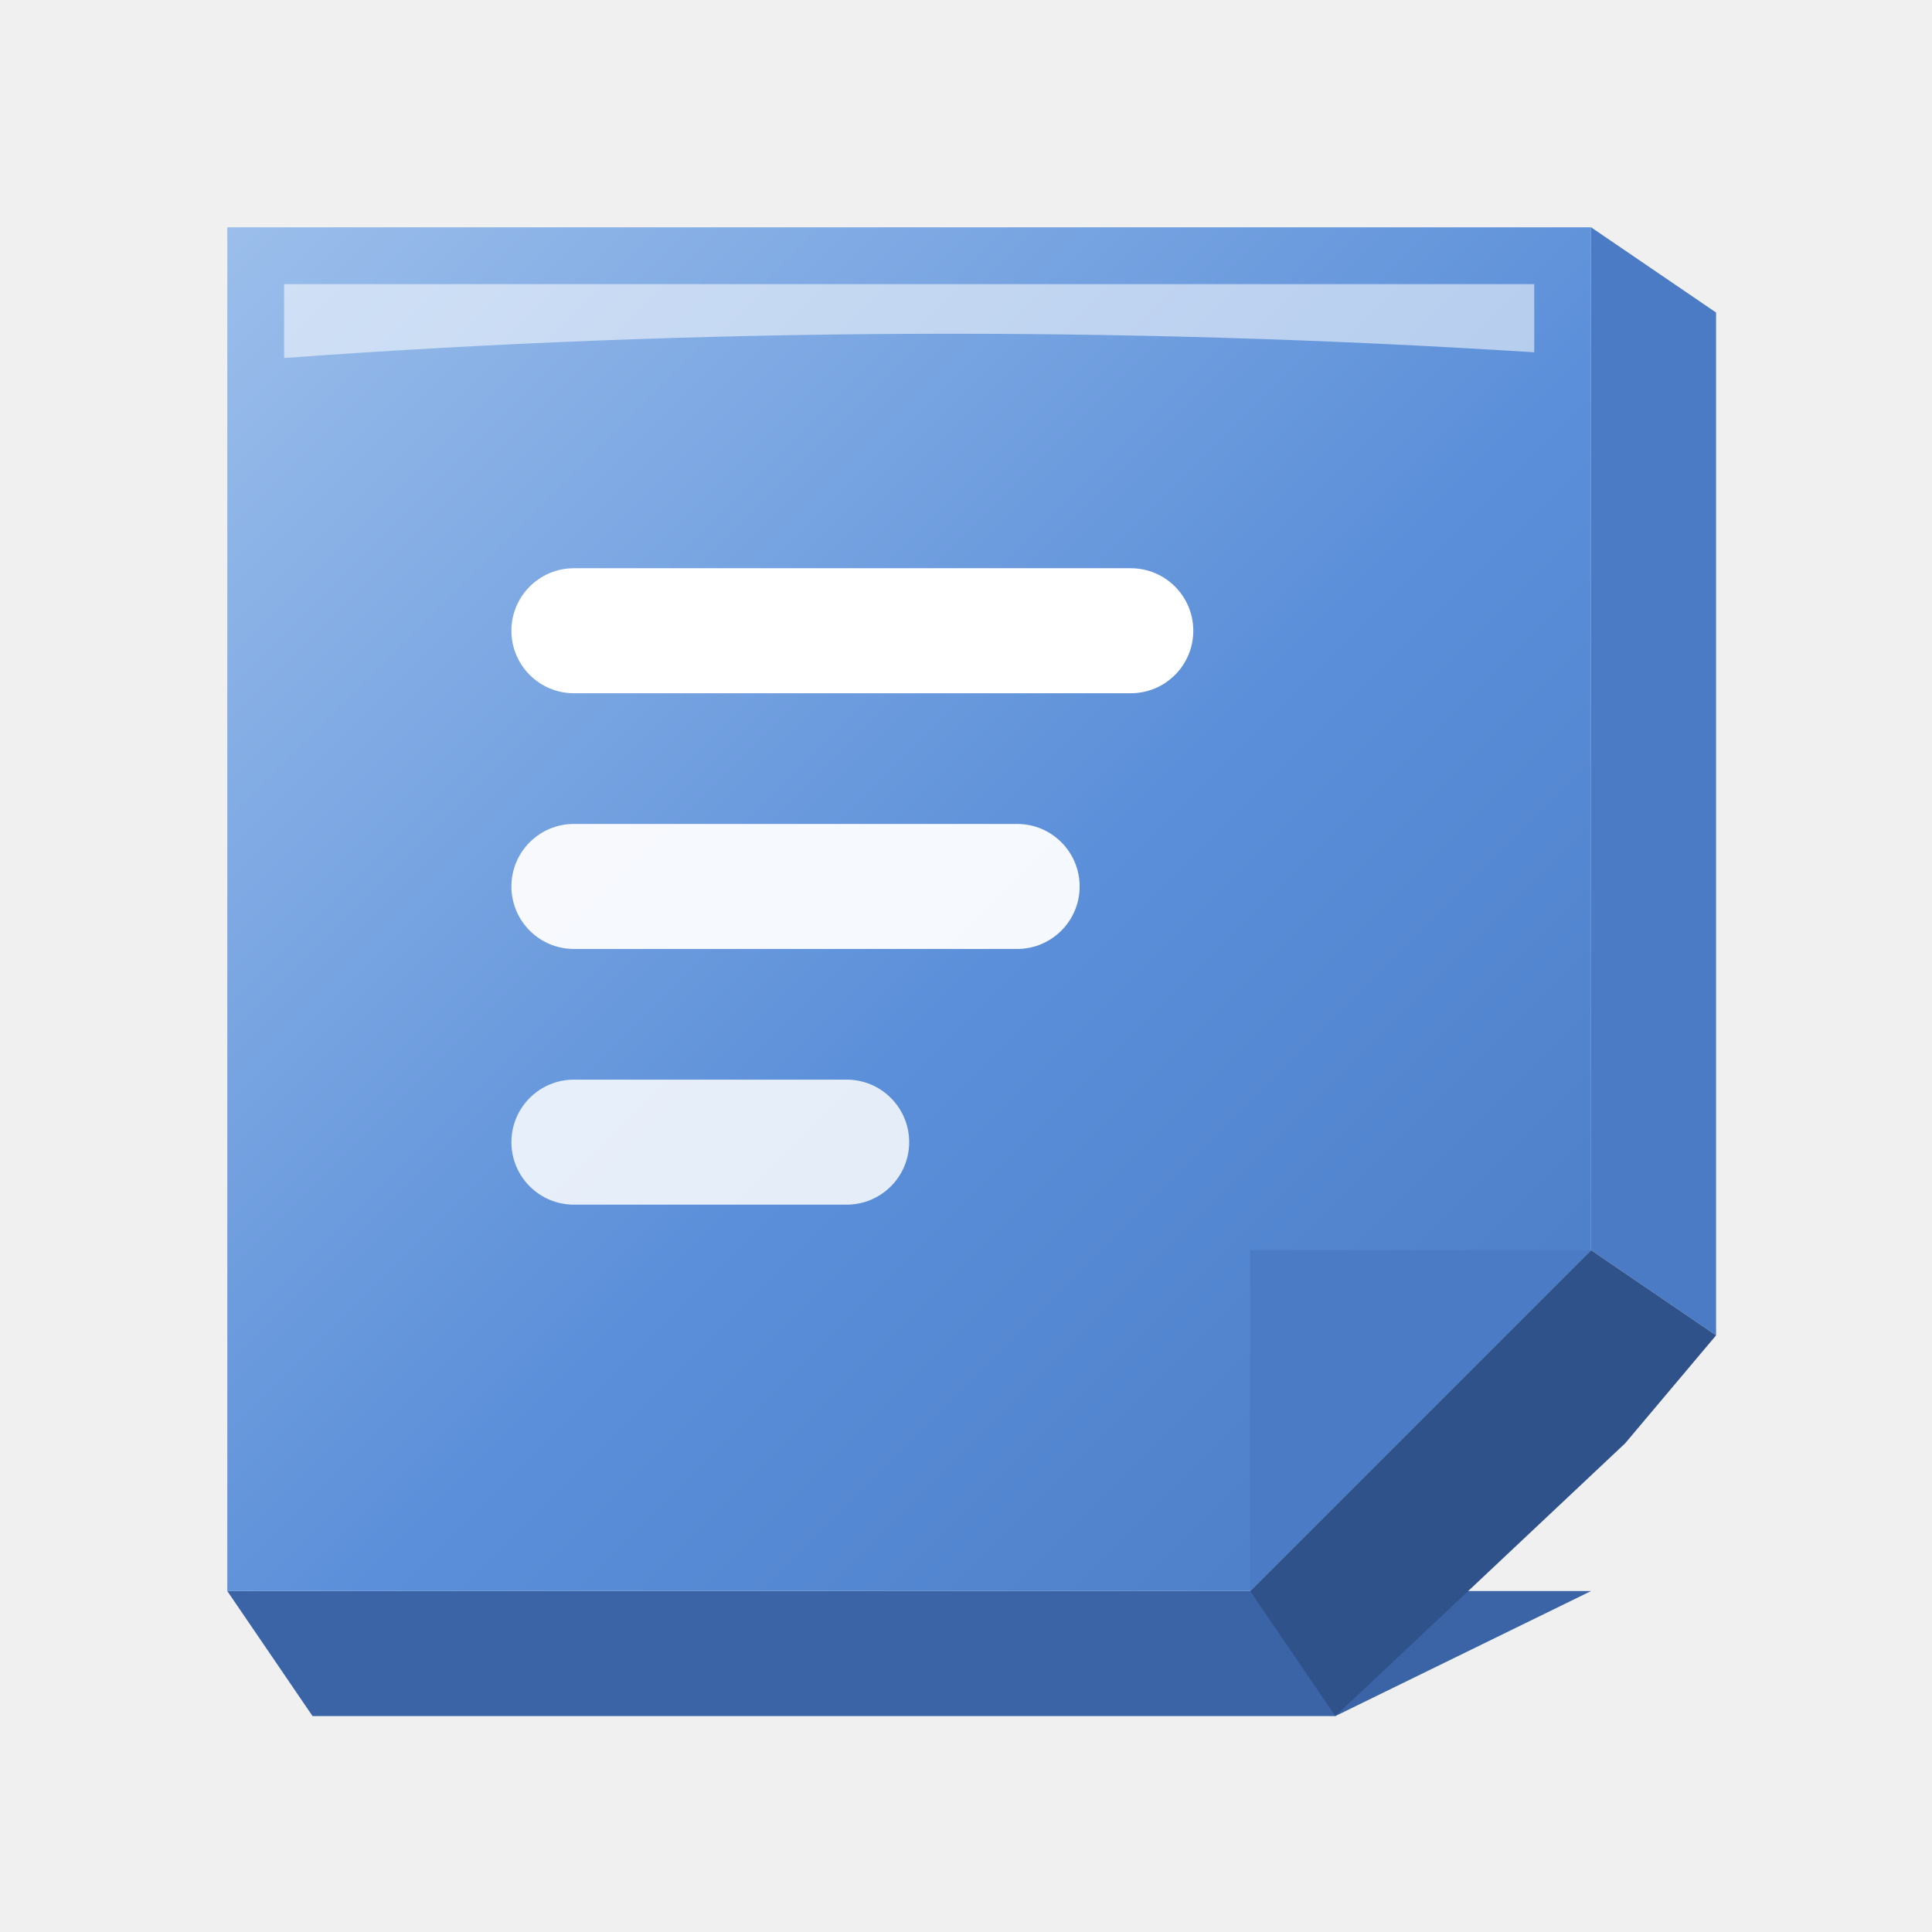
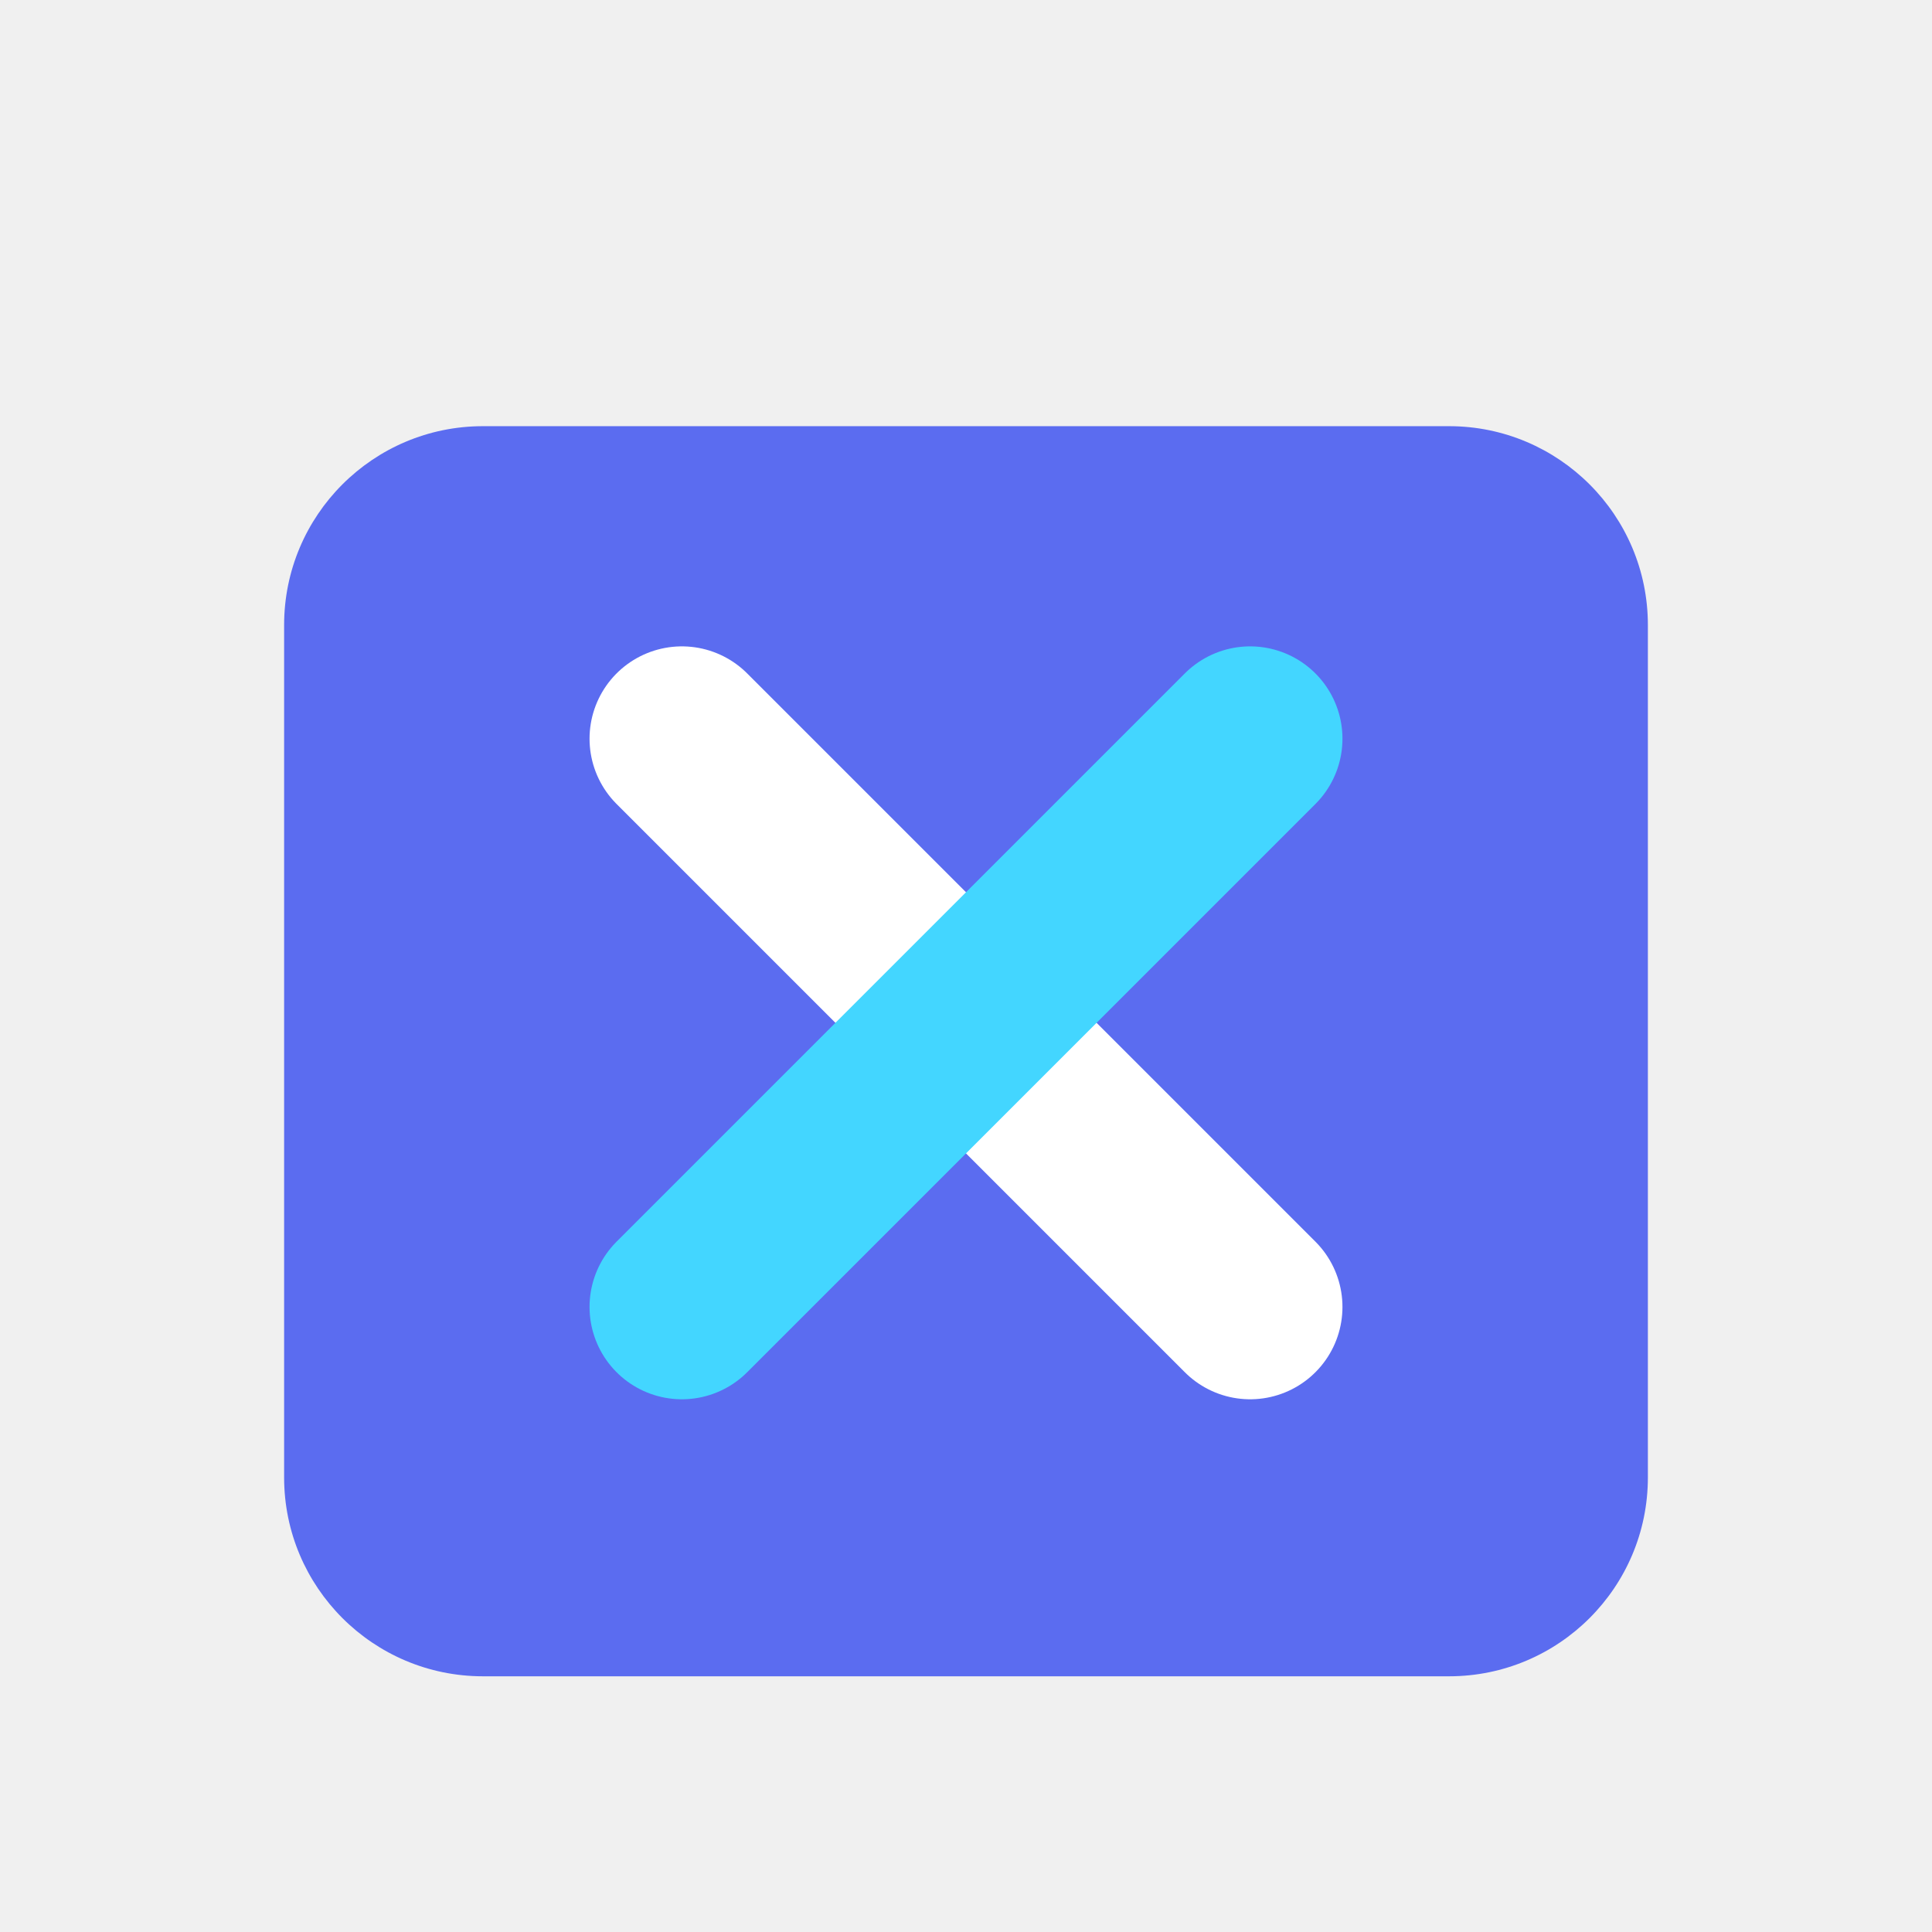
<svg xmlns="http://www.w3.org/2000/svg" viewBox="0 0 34 34" role="img" aria-label="DataFutureX Note">
-   <defs>
-     <linearGradient id="face" x1="4" y1="4" x2="28" y2="28" gradientUnits="userSpaceOnUse">
-       <stop offset="0%" stop-color="#9bbeeb" />
-       <stop offset="55%" stop-color="#5b8fd9" />
-       <stop offset="100%" stop-color="#4a7bc4" />
-     </linearGradient>
-   </defs>
-   <polygon fill="#4a7bc4" points="28,4 30.2,5.5 30.2,23.5 28,22" />
-   <polygon fill="#3a64a6" points="4,28 5.5,30.2 23.5,30.2 28,28 22,28" />
-   <polygon fill="#2f528a" points="28,22 30.2,23.5 28.6,25.4 23.5,30.2 22,28" />
-   <polygon fill="url(#face)" points="4,4 28,4 28,22 22,28 4,28" />
-   <polygon fill="#4a7bc4" points="22,28 28,22 22,22" />
-   <path d="M5 5 L27 5 L27 6.2 Q16 5.5 5 6.3 Z" fill="#ffffff" opacity="0.55" />
-   <rect x="9" y="10" width="12" height="2.2" rx="1.1" fill="#ffffff" />
-   <rect x="9" y="14.5" width="10" height="2.2" rx="1.1" fill="#ffffff" opacity="0.94" />
-   <rect x="9" y="19" width="7" height="2.2" rx="1.1" fill="#ffffff" opacity="0.84" />
+   <rect x="5" y="7.5" width="24" height="22" rx="3.5" fill="#5B6CF0" />
+   <path d="M12 13 L22 23" stroke="#FFFFFF" stroke-width="3.25" stroke-linecap="round" />
+   <path d="M22 13 L12 23" stroke="#43D6FF" stroke-width="3.25" stroke-linecap="round" />
</svg>
